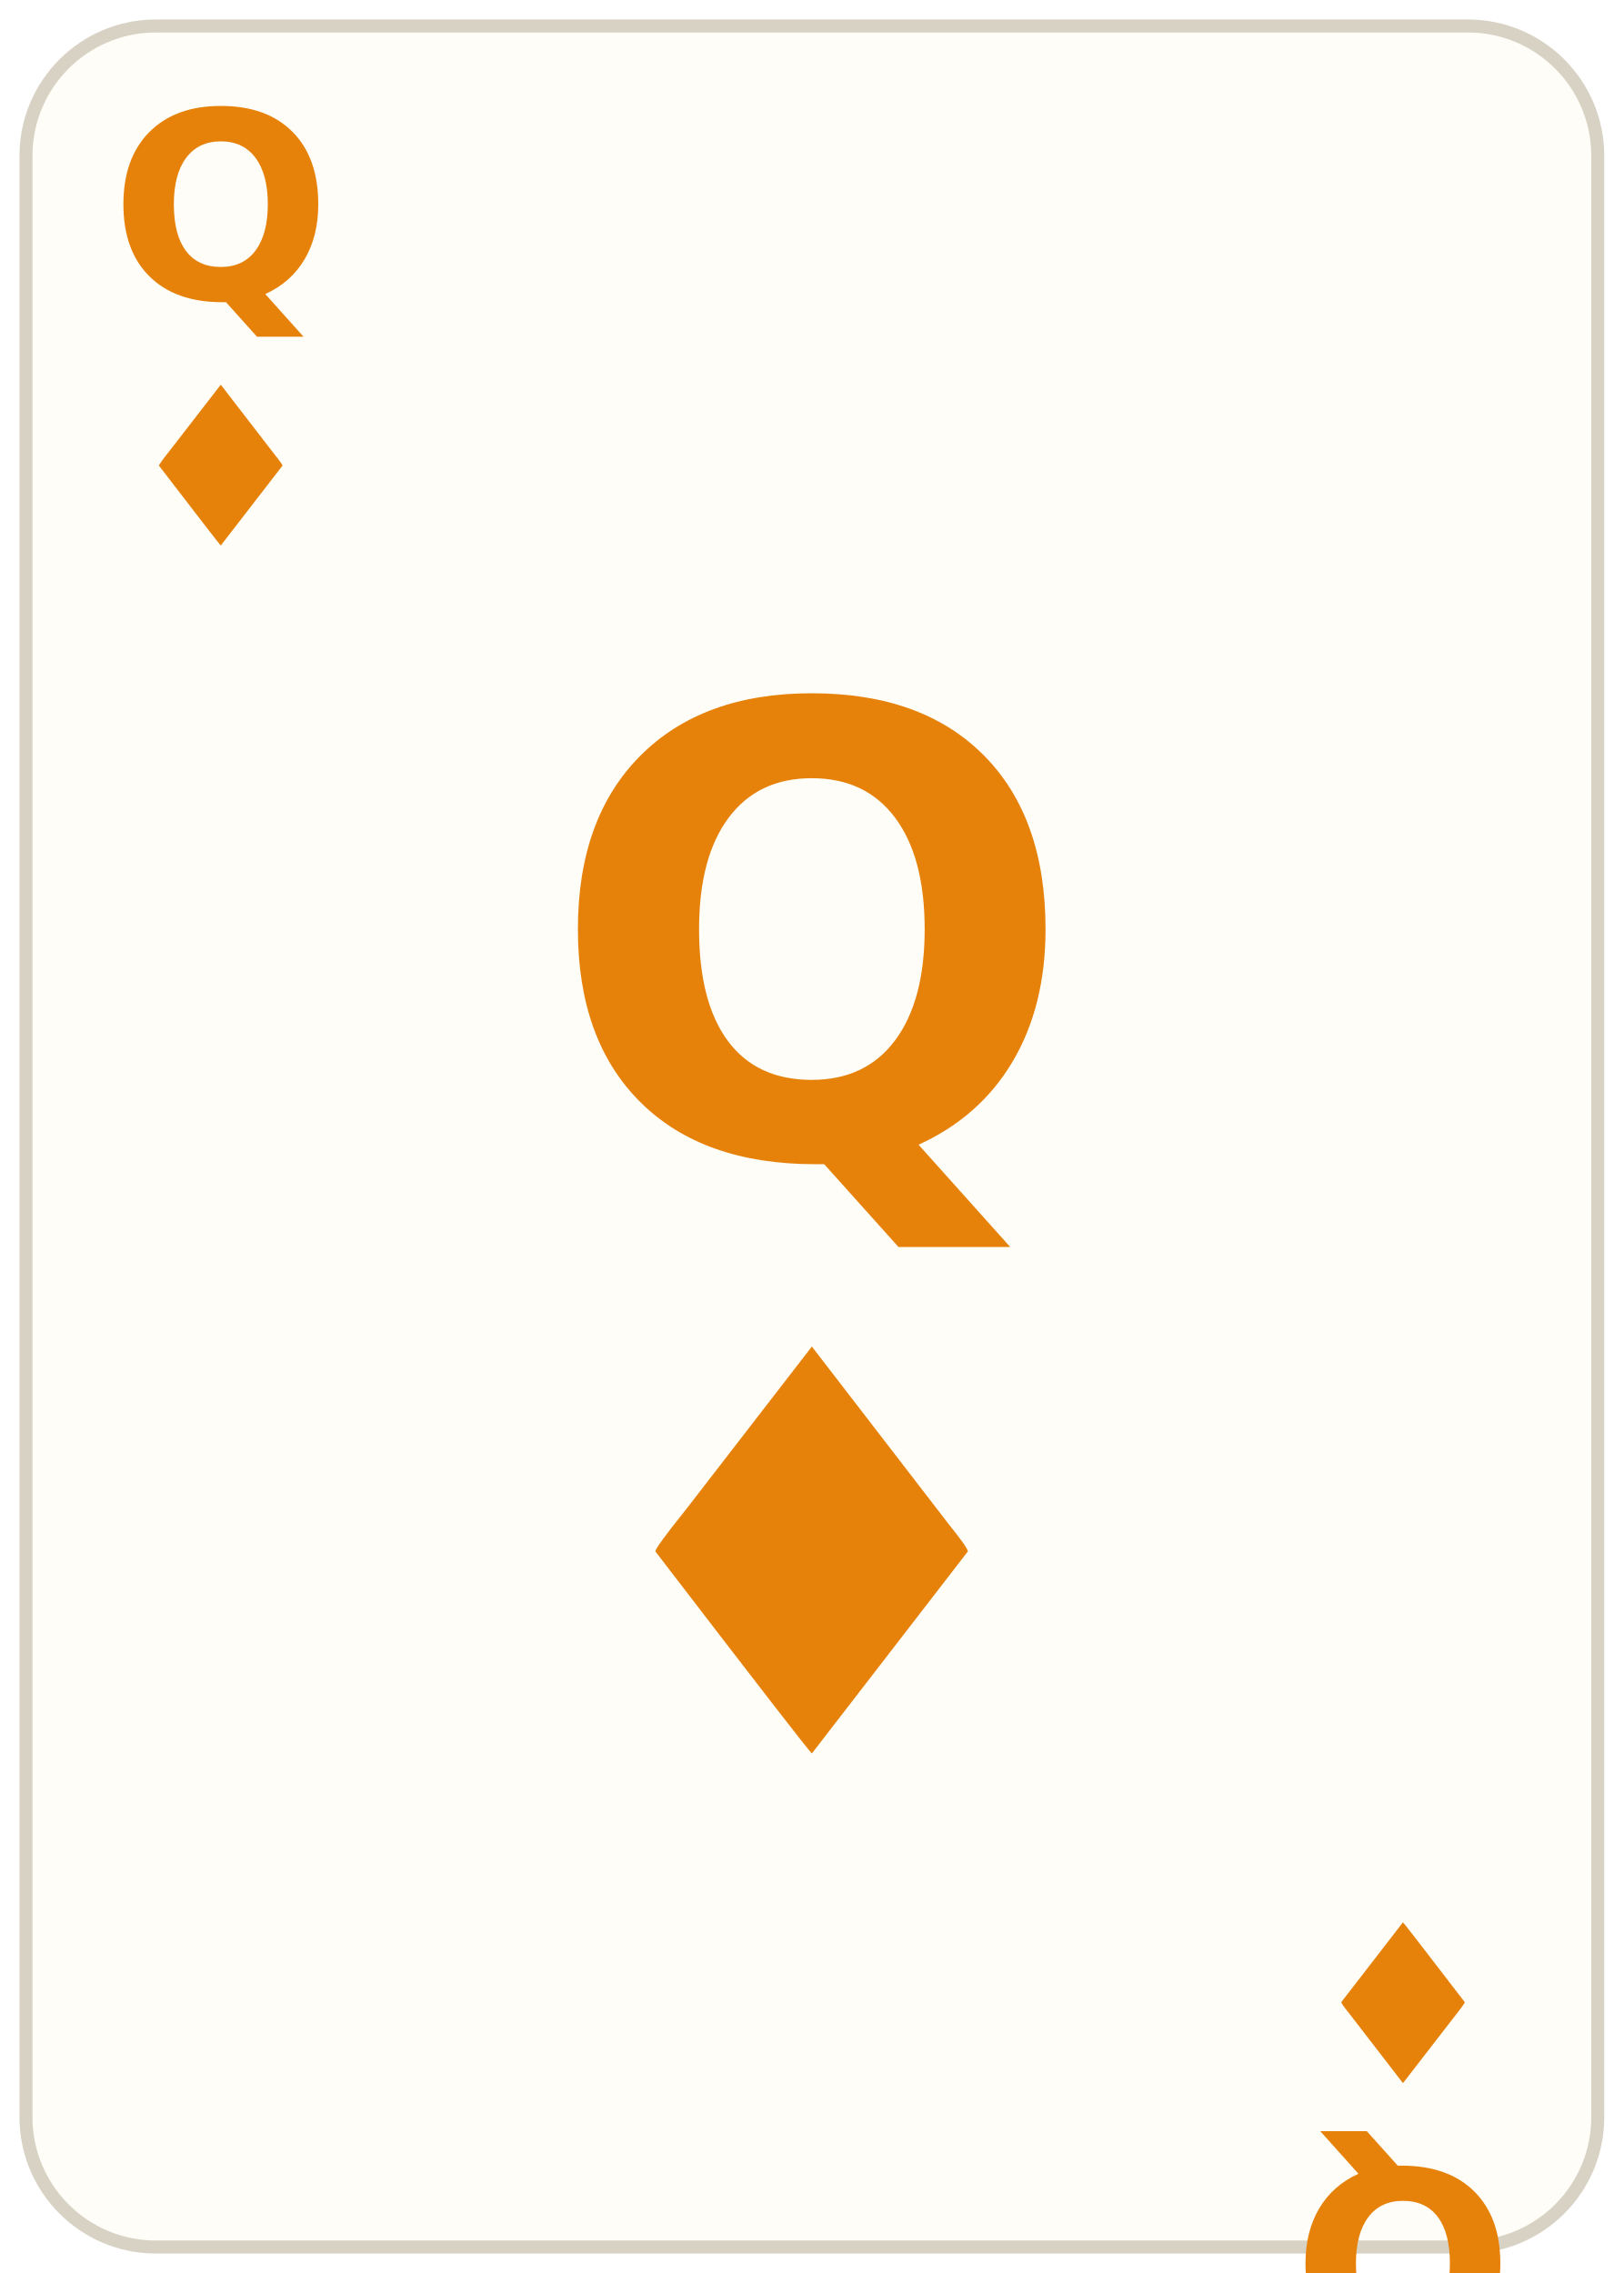
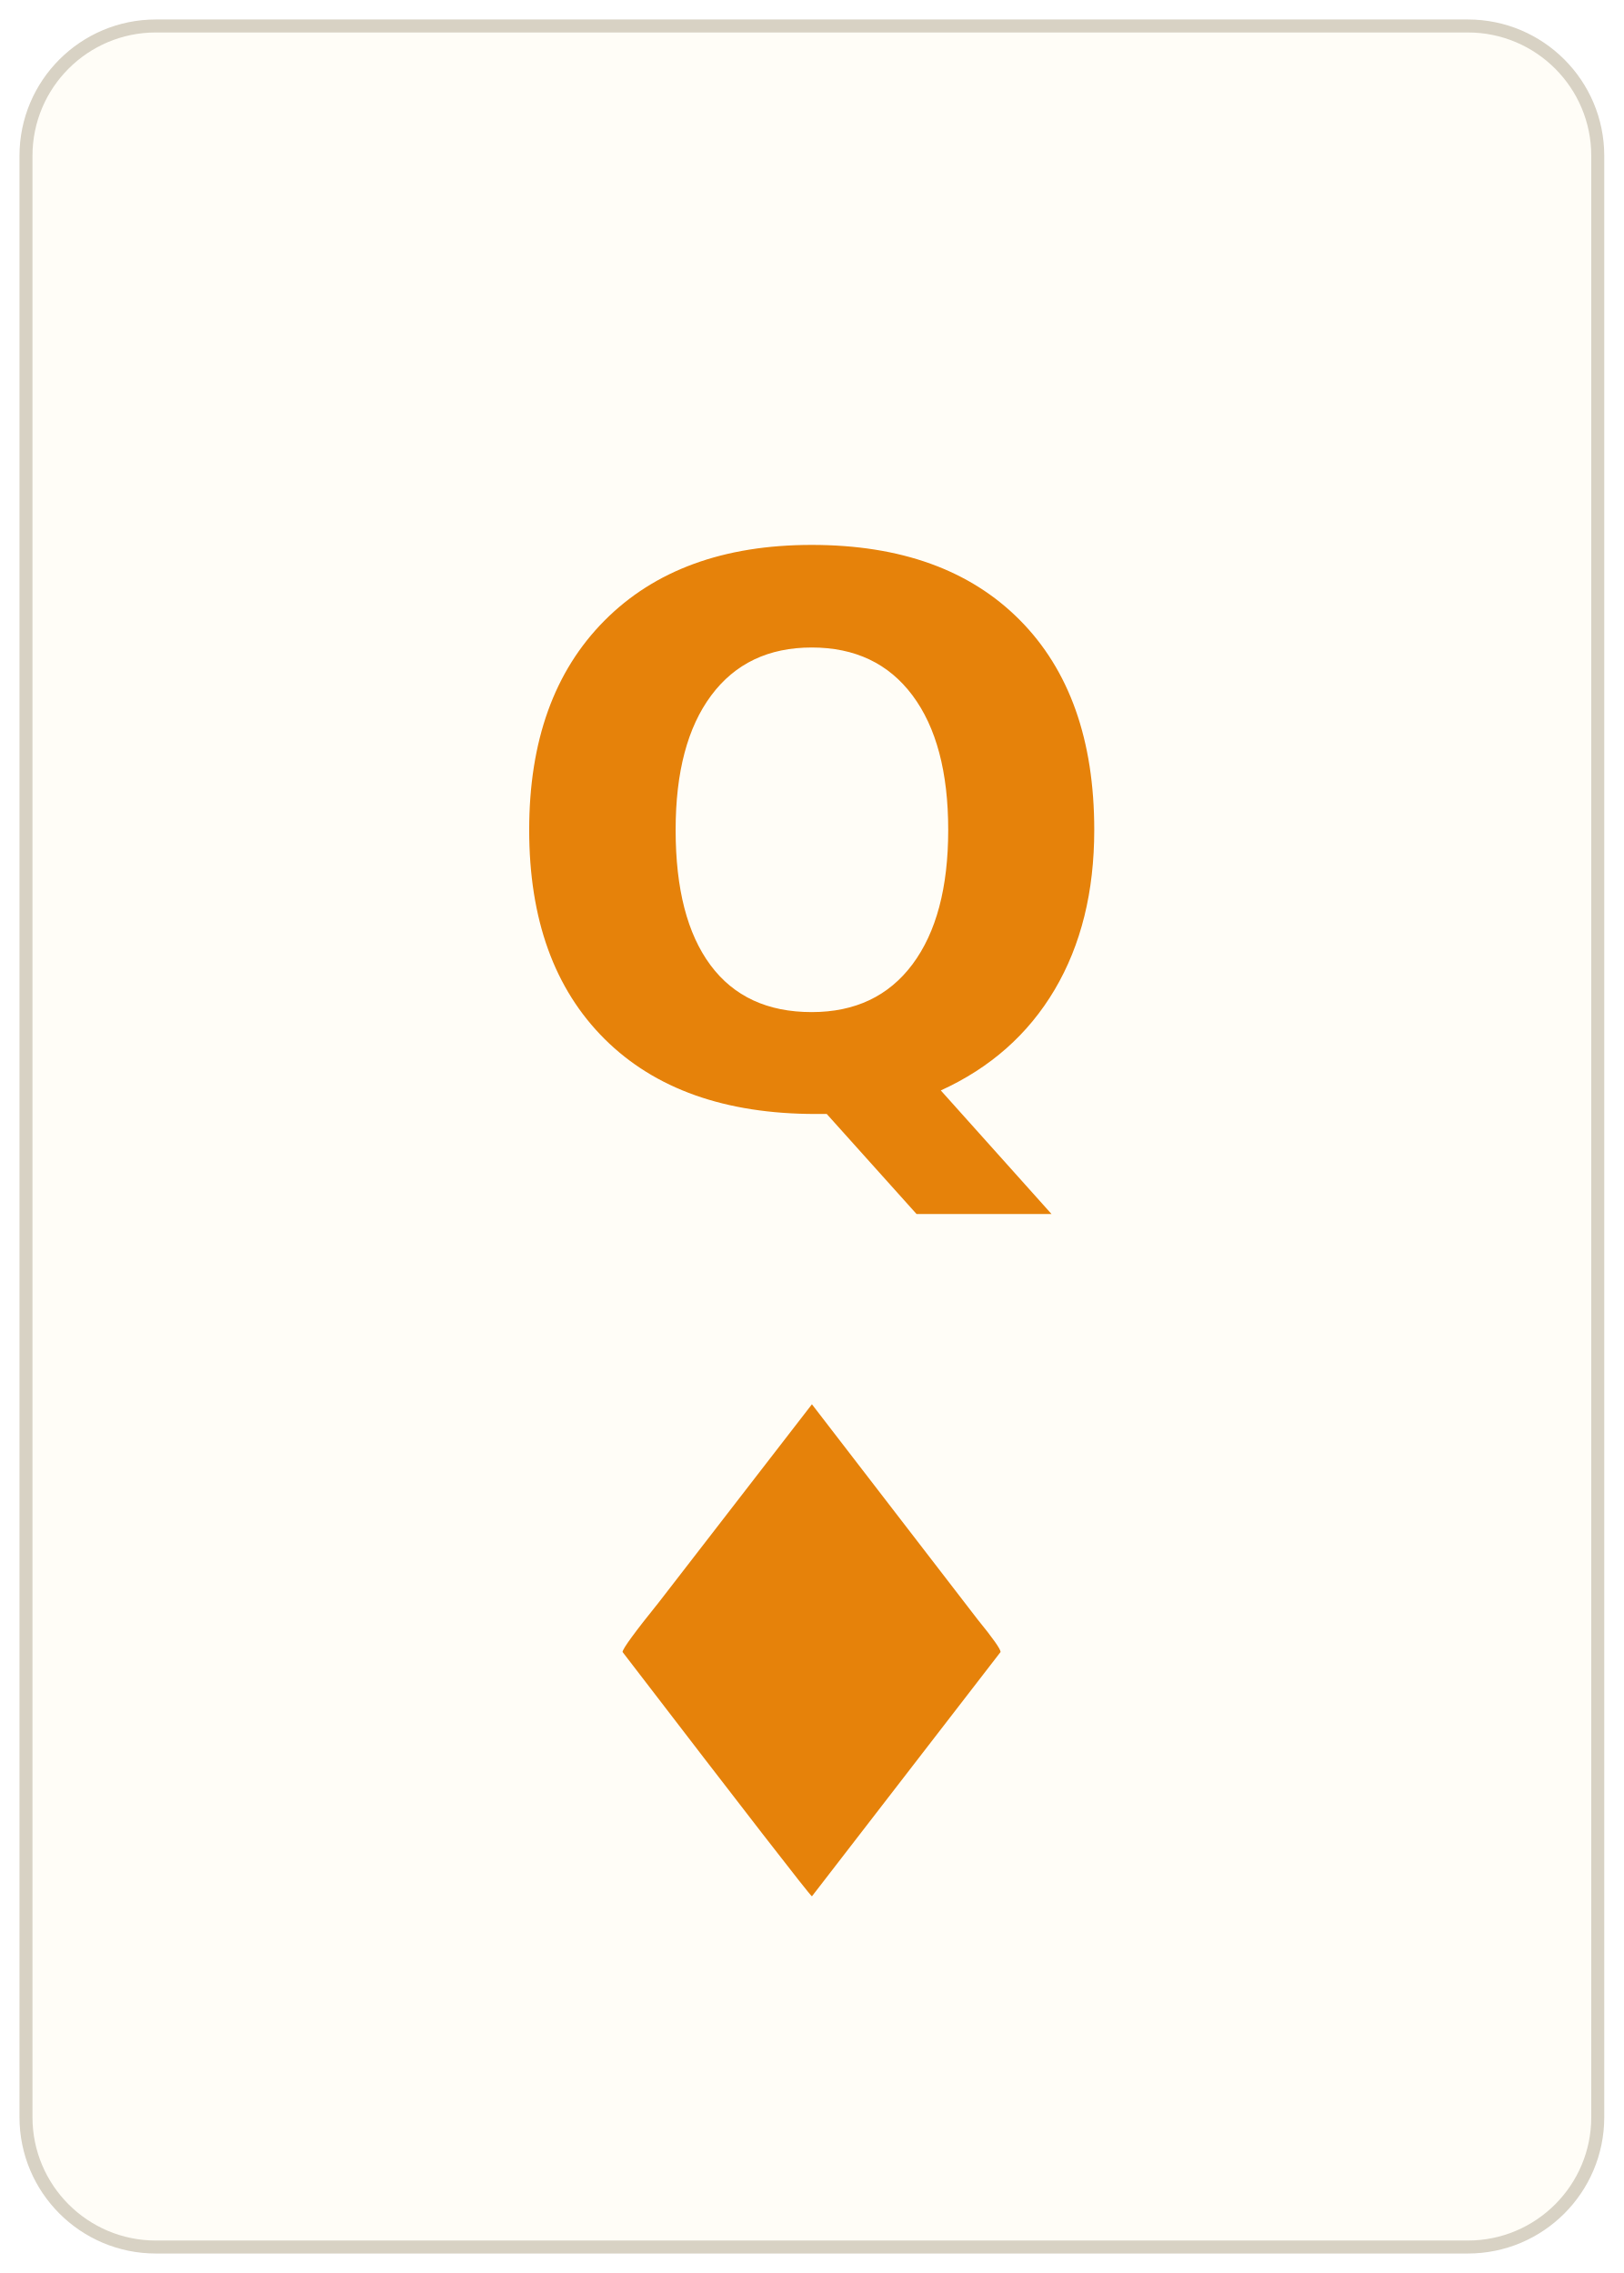
<svg xmlns="http://www.w3.org/2000/svg" viewBox="0 0 250 350" font-family="'DejaVu Sans','Arial Unicode MS','Segoe UI Symbol',sans-serif">
  <rect x="4" y="4" width="242" height="342" rx="20" ry="20" fill="#fffdf7" stroke="#d8d2c4" stroke-width="2" />
  <g fill="#e6820a" text-anchor="middle">
-     <text x="34" y="46" font-size="40" font-weight="700">Q</text>
-     <text x="34" y="84" font-size="34">♦</text>
-     <g transform="rotate(180 216 312)">
-       <text x="216" y="290" font-size="40" font-weight="700">Q</text>
-       <text x="216" y="328" font-size="34">♦</text>
-     </g>
-     <text x="125" y="178" font-size="96" font-weight="700">Q</text>
-     <text x="125" y="270" font-size="86">♦</text>
+     <text x="125" y="170" font-size="116" font-weight="700">Q</text>
+     <text x="125" y="292" font-size="104">♦</text>
  </g>
</svg>
